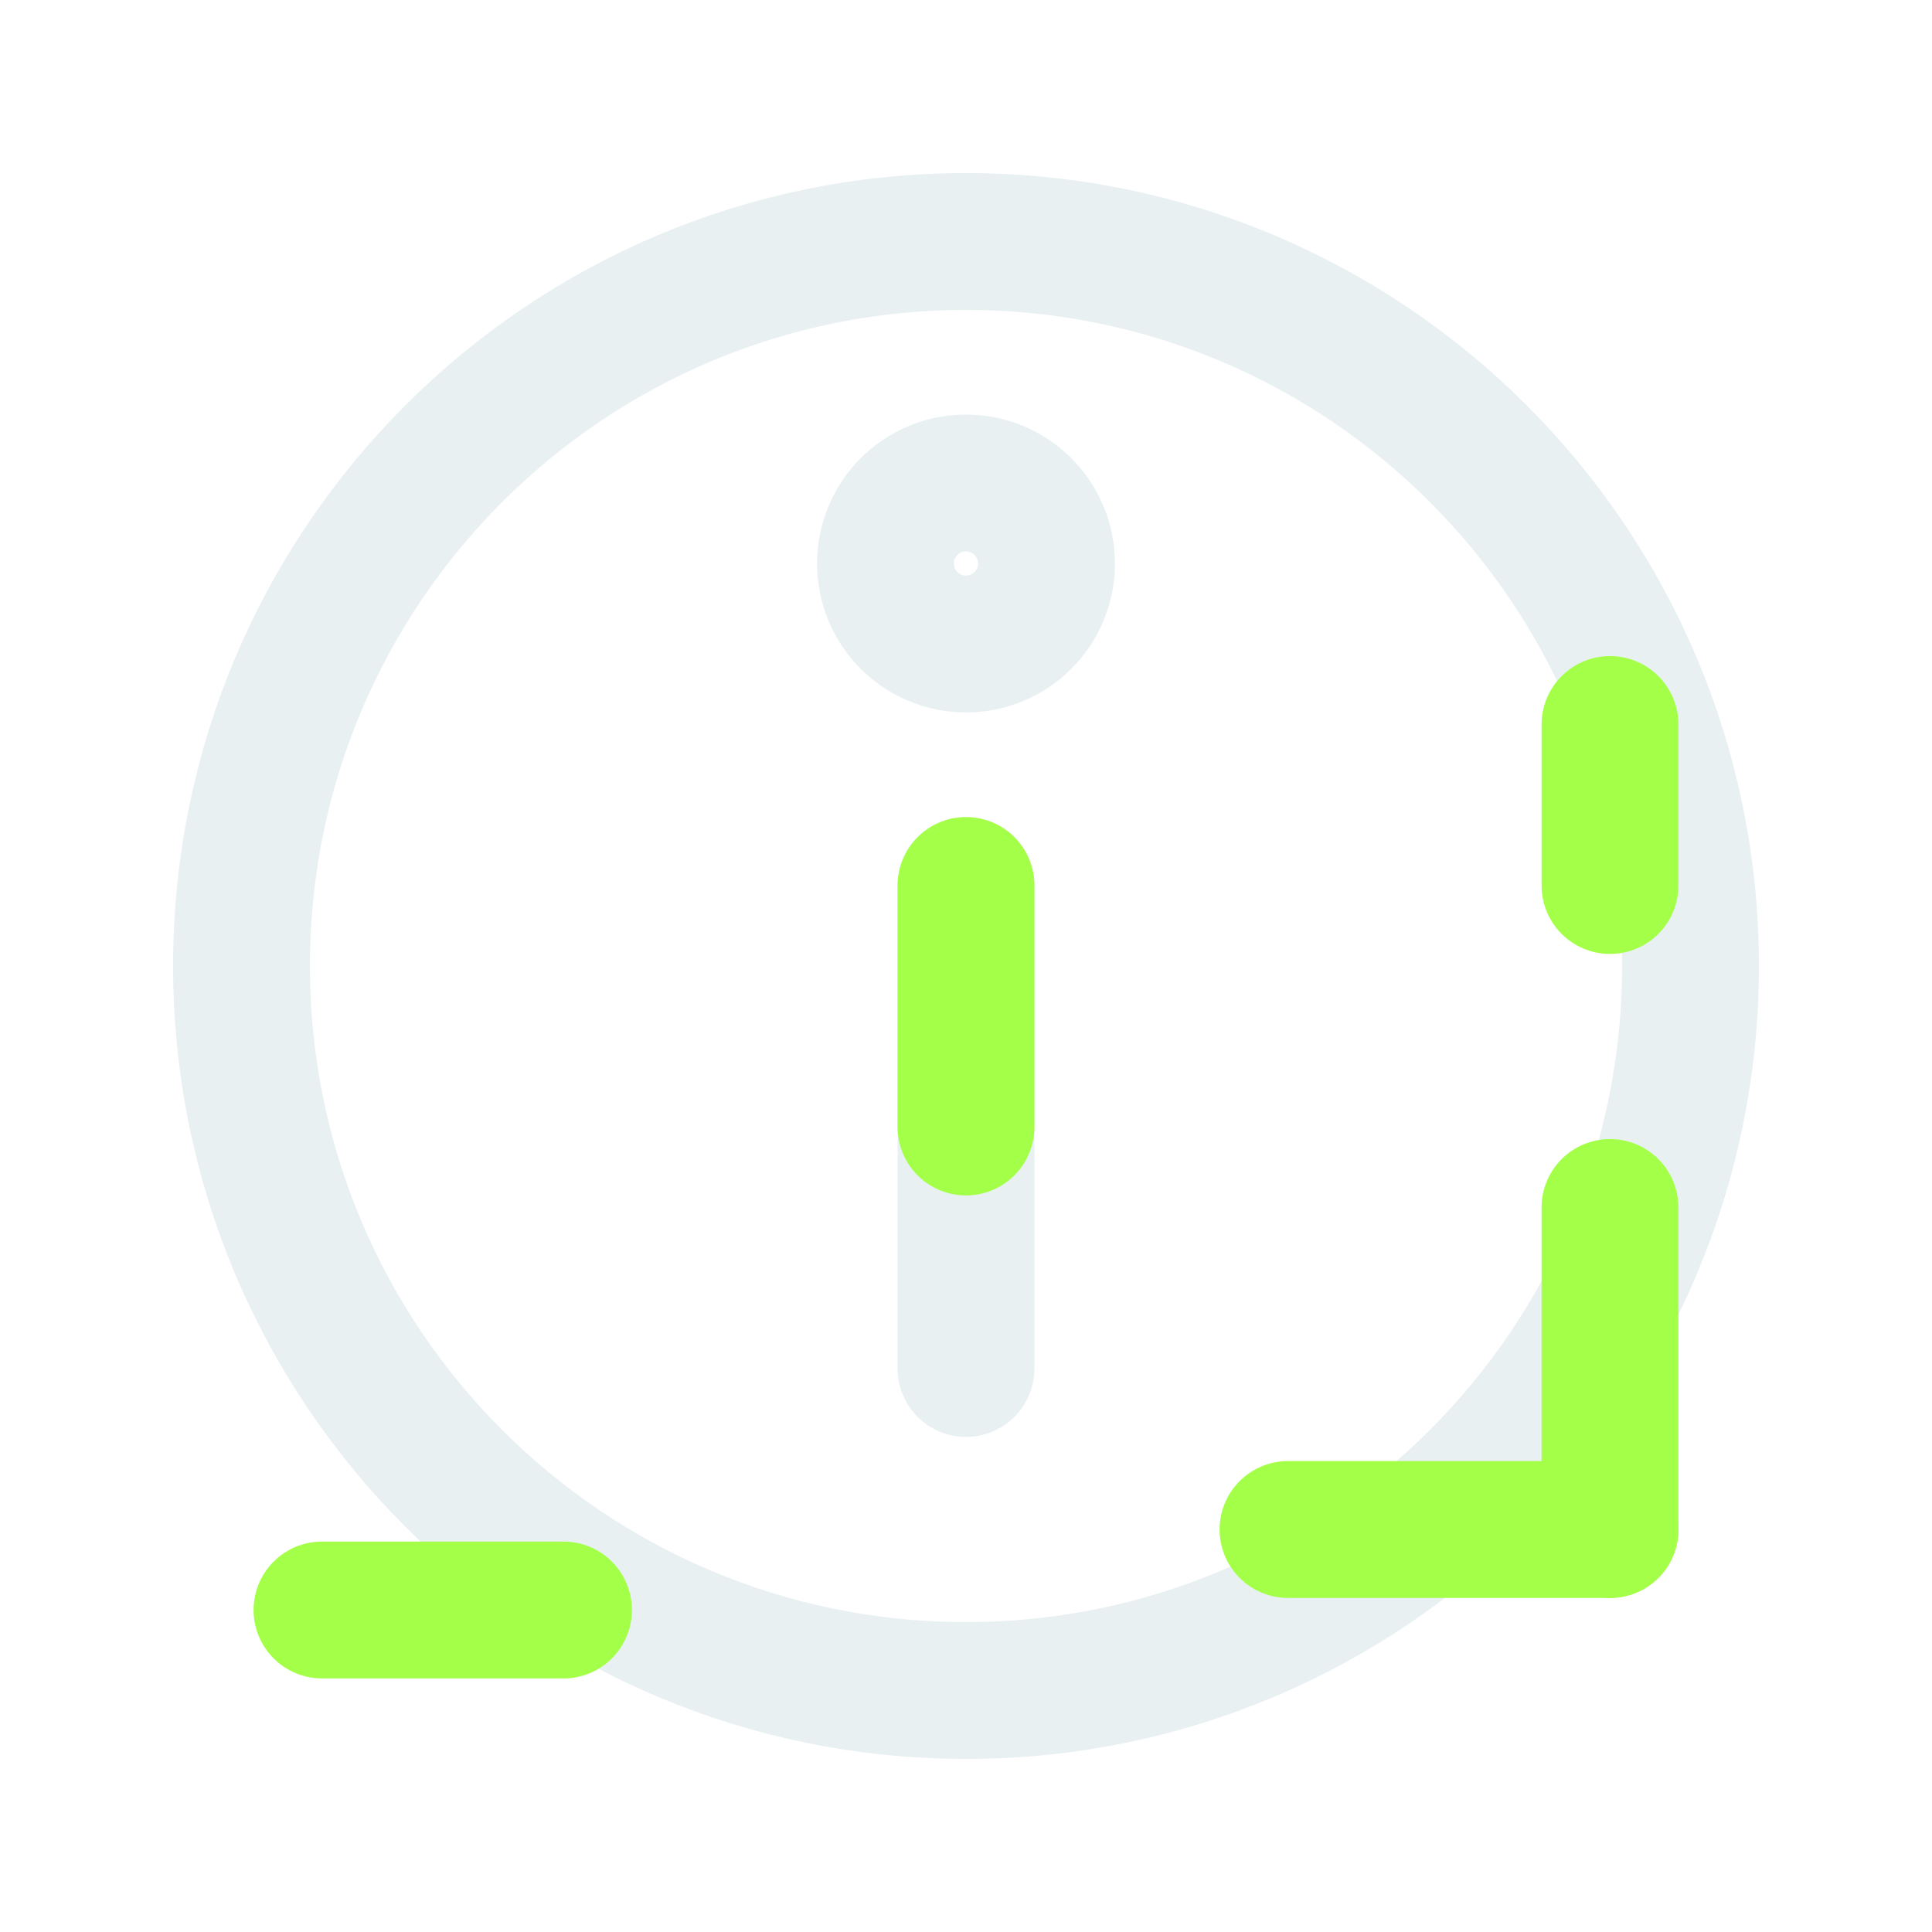
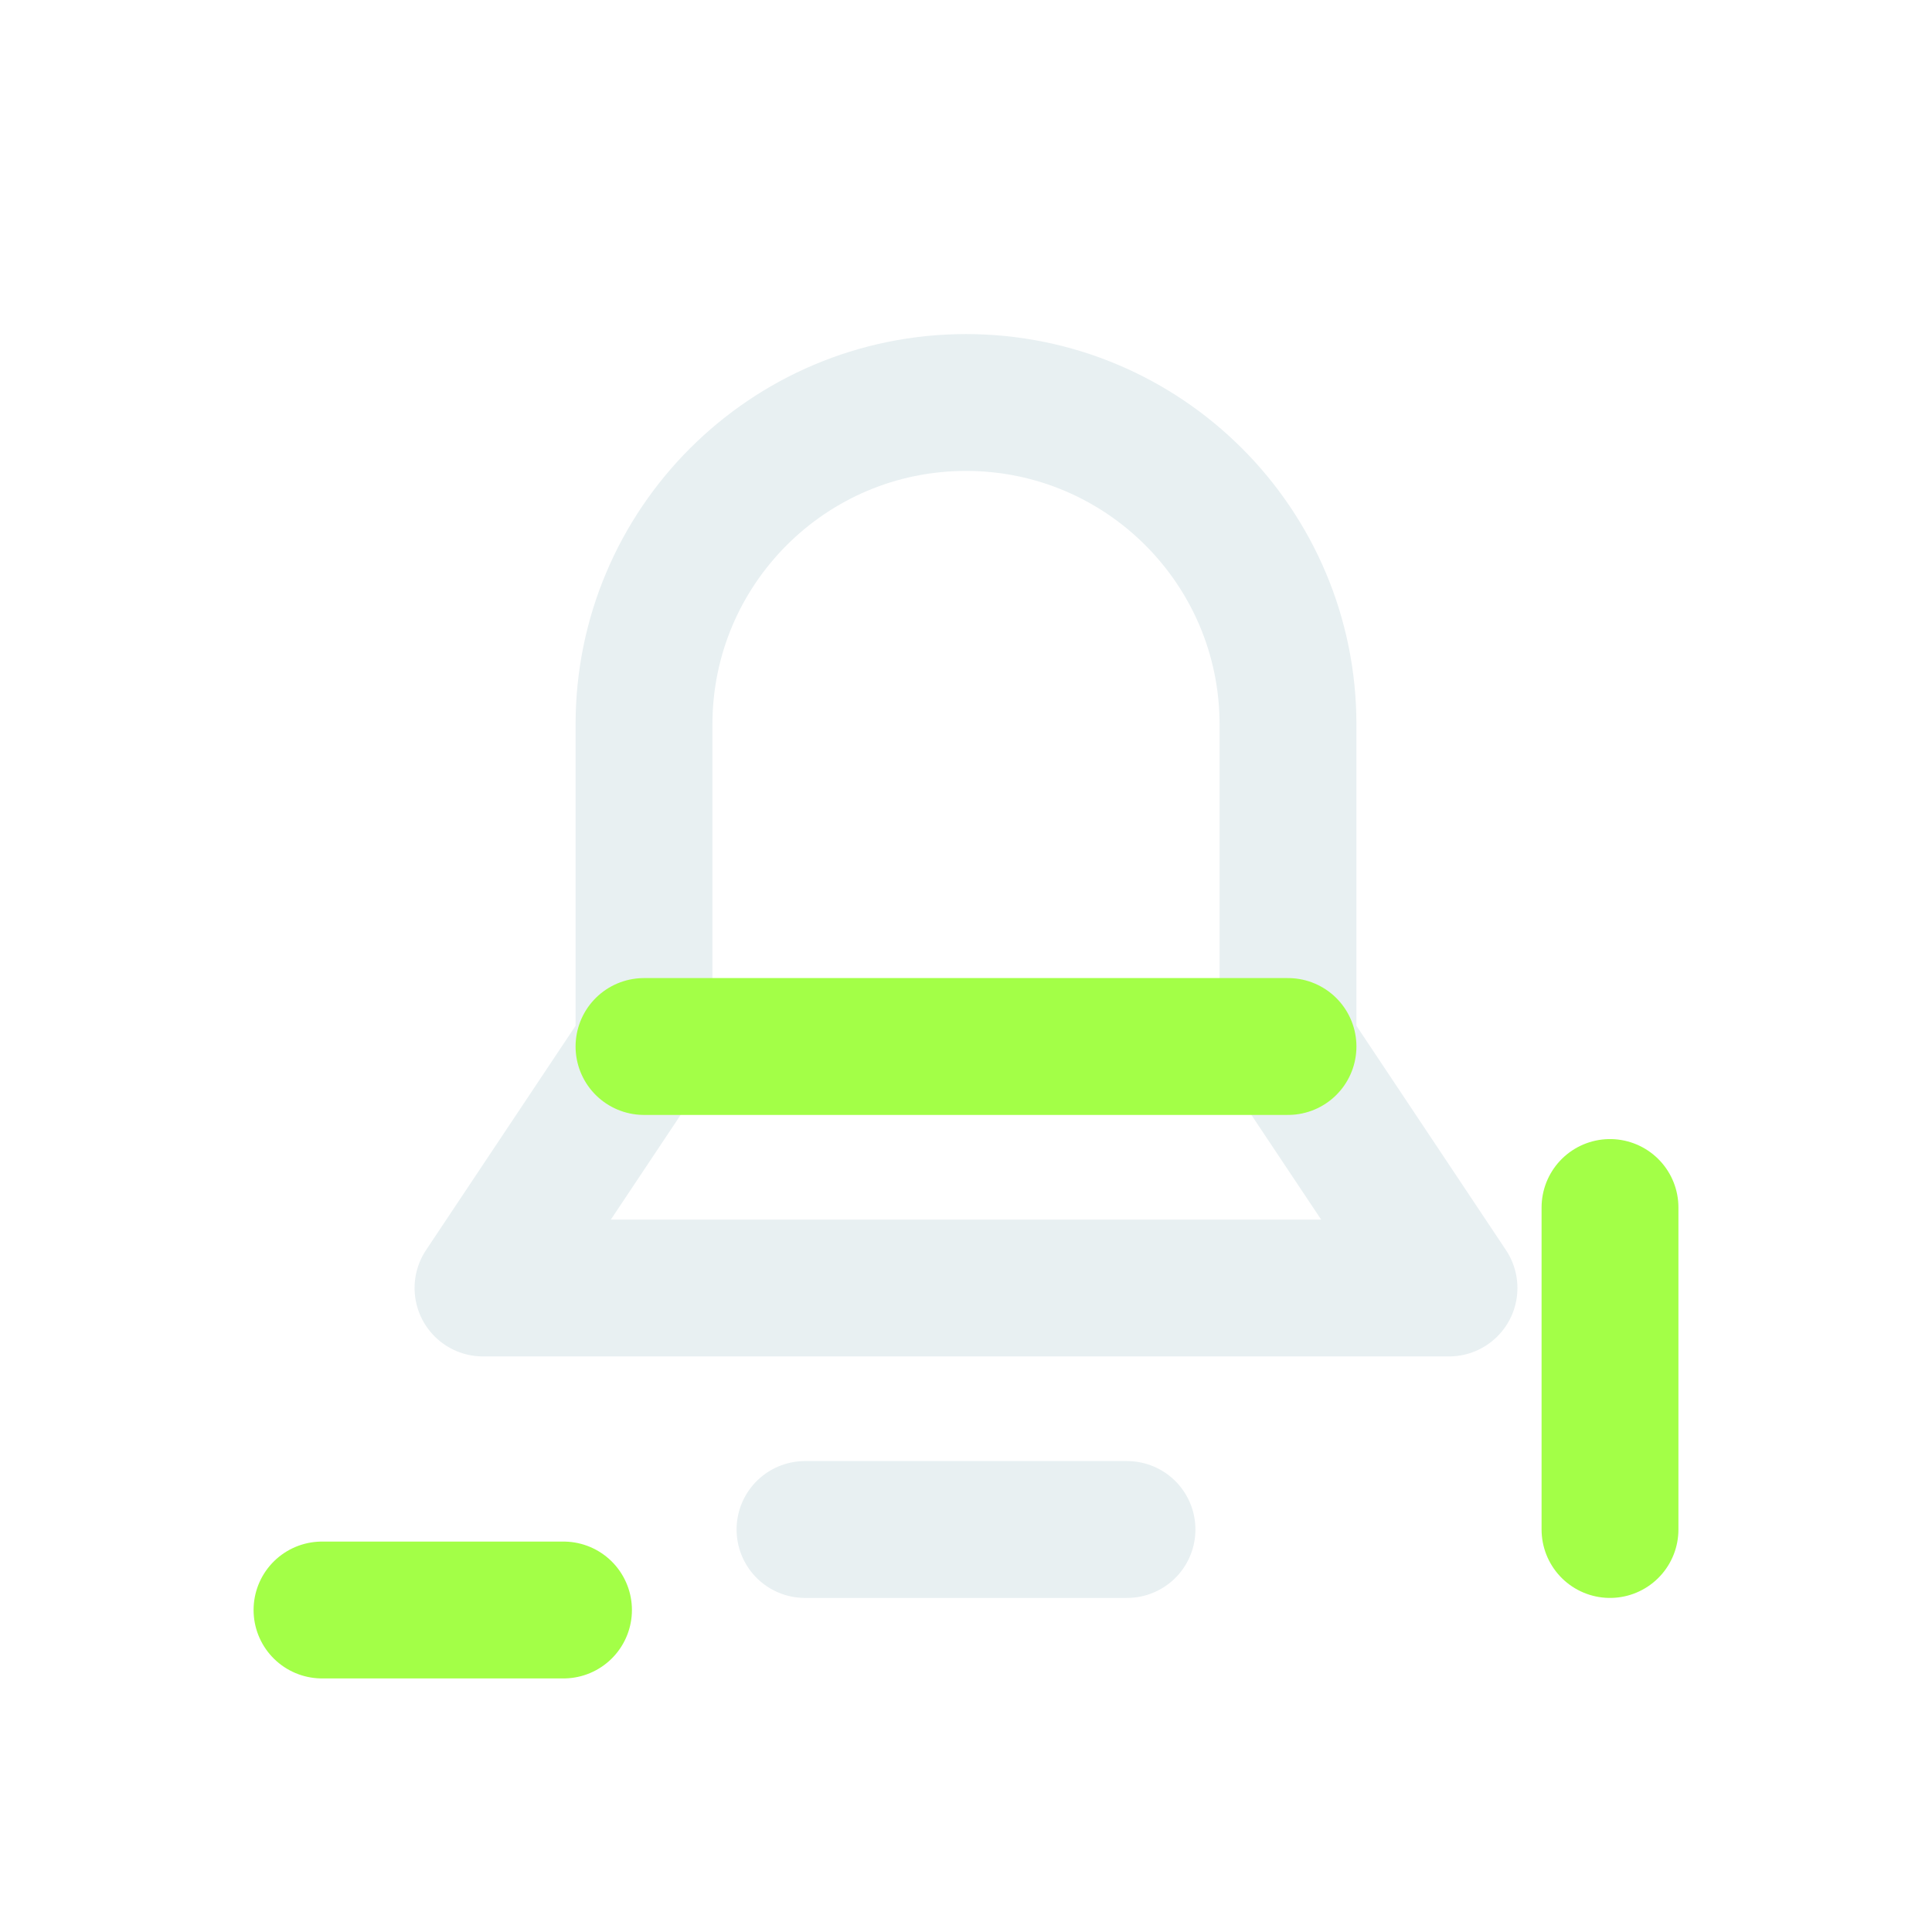
<svg xmlns="http://www.w3.org/2000/svg" width="24" height="24" viewBox="0 0 24 24">
  <style>
    .accent { stroke: #A3FF47; }
    .accent-fill { fill: #A3FF47; stroke: none; }
  </style>
  <g fill="none" stroke="#E8F0F2" stroke-width="1.7" stroke-linecap="round" stroke-linejoin="round">
-     <circle cx="12" cy="12" r="9" />
-     <path d="M12 11v6" />
-     <circle cx="12" cy="7" r="1" />
-     <path class="accent" d="M12 11v3" />
-     <path class="accent" d="M16 19h4M20 9v2" />
+     <path d="M6 16h12l-2-3V9a4 4 0 0 0-8 0v4zM10 19h4" />
+     <path class="accent" d="M8 13h8" />
    <path class="accent" d="M4 20h3M20 15v4" />
  </g>
</svg>
